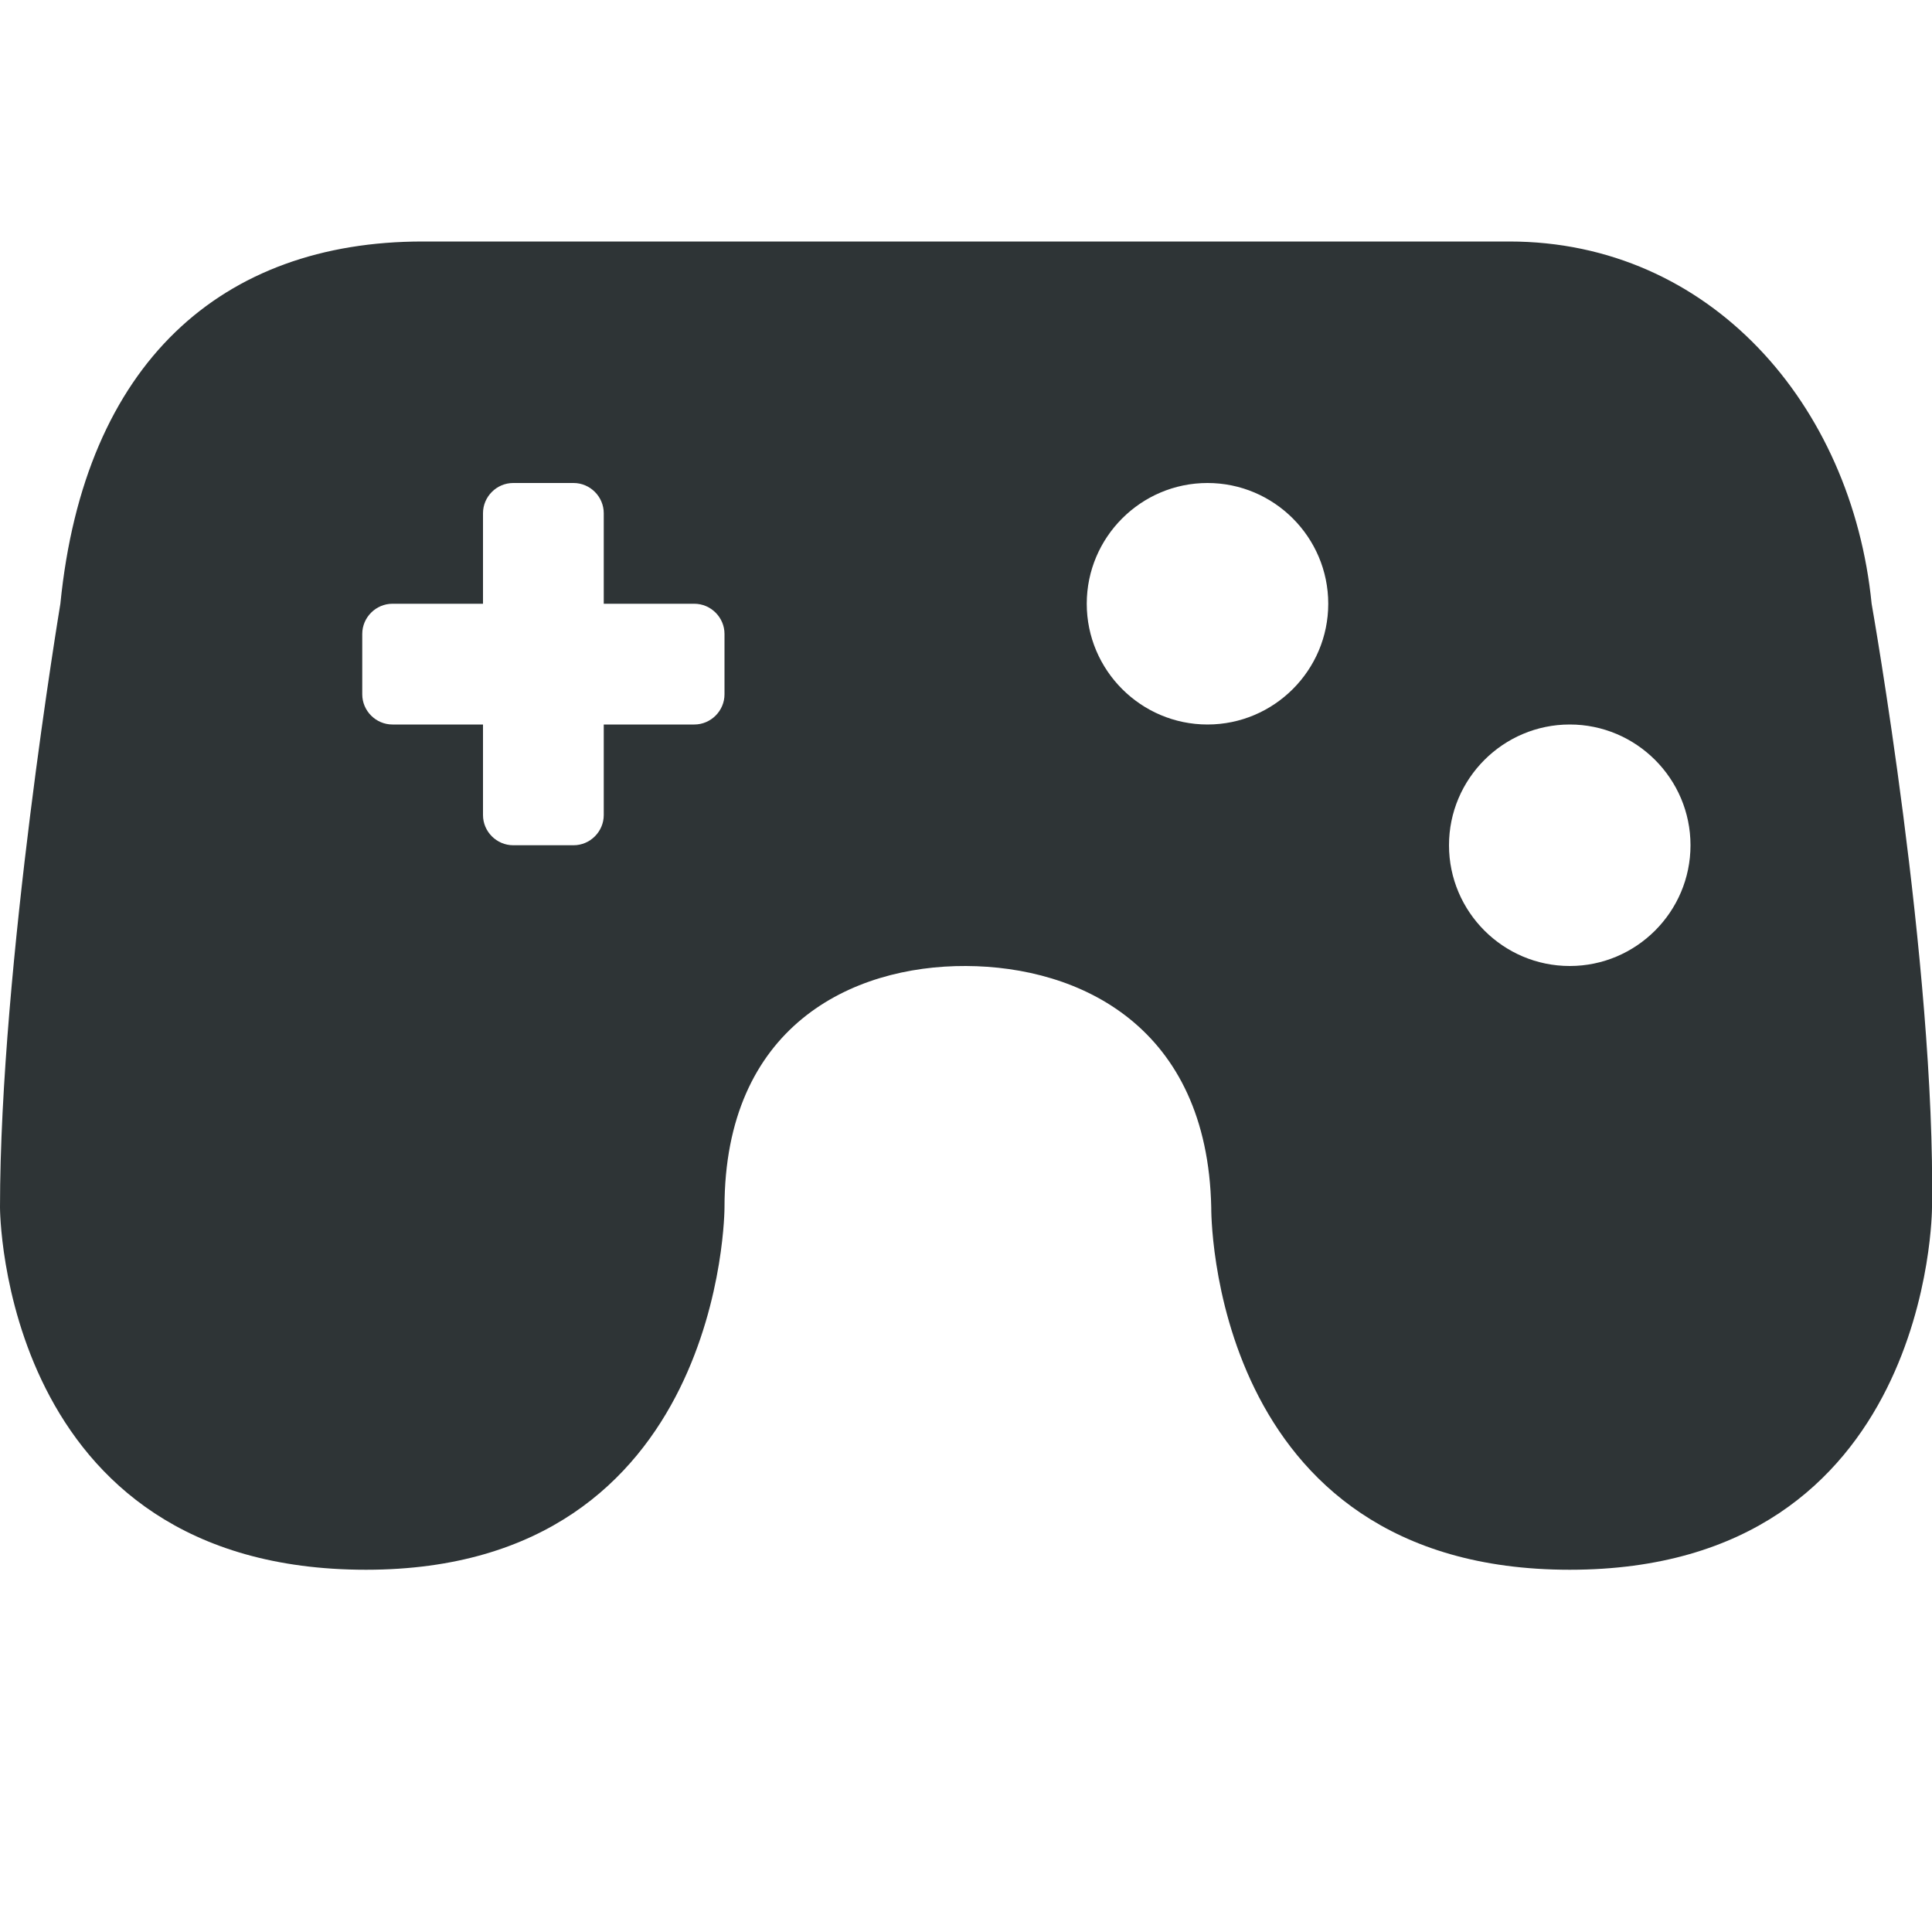
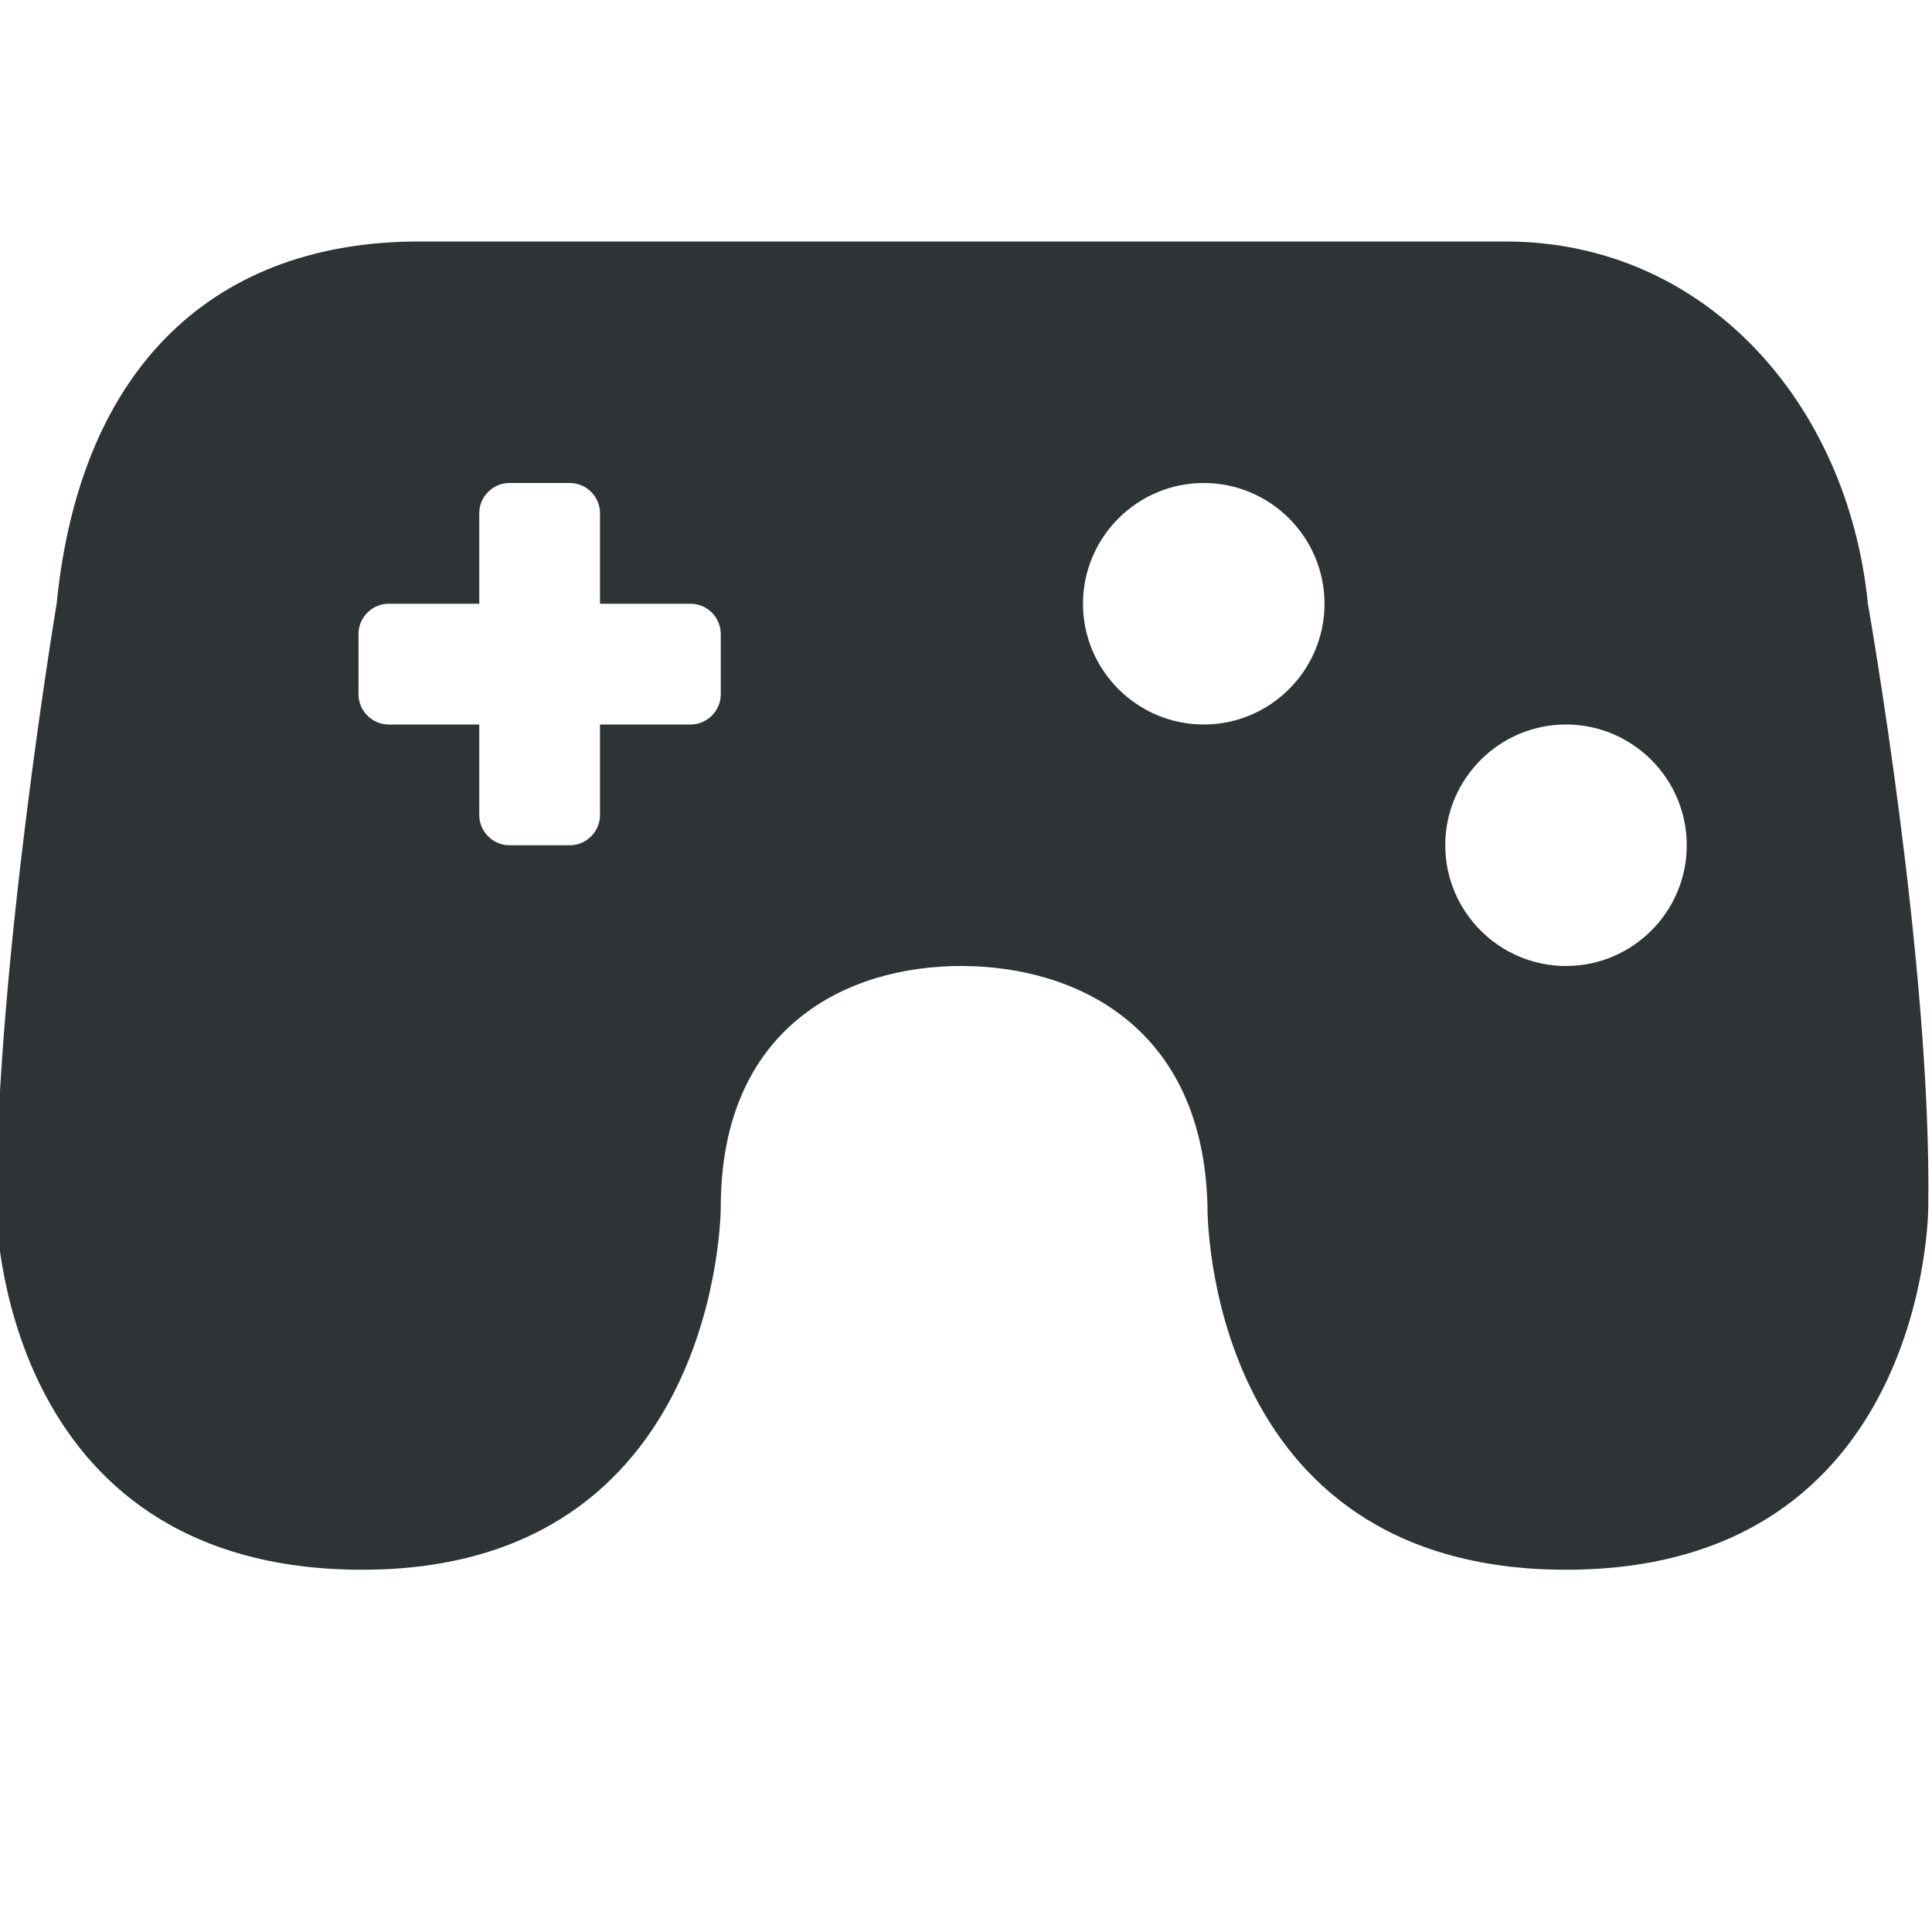
<svg xmlns="http://www.w3.org/2000/svg" height="16px" viewBox="0 0 16 16" width="16px">
-   <path d="m 3.5 2 c -1.66 0 -2.801 1 -3 3 c 0 0 -0.5 3 -0.5 5 c 0 0 0 3 3.031 3 c 2.969 0 2.969 -3 2.969 -3 c 0 -1.5 1.051 -2.004 2 -2 c 0.941 0.004 2 0.5 2.031 2 c 0 0 -0.031 3 2.969 3 s 3 -3 3 -3 c 0.031 -2 -0.5 -5 -0.5 -5 c -0.164 -1.652 -1.34 -3 -3 -3 z m 0.75 2 h 0.5 c 0.137 0 0.25 0.113 0.25 0.25 v 0.75 h 0.75 c 0.137 0 0.25 0.113 0.25 0.25 v 0.5 c 0 0.137 -0.113 0.25 -0.25 0.25 h -0.75 v 0.75 c 0 0.137 -0.113 0.25 -0.25 0.25 h -0.5 c -0.137 0 -0.25 -0.113 -0.25 -0.25 v -0.75 h -0.75 c -0.137 0 -0.25 -0.113 -0.25 -0.25 v -0.5 c 0 -0.137 0.113 -0.25 0.25 -0.25 h 0.75 v -0.75 c 0 -0.137 0.113 -0.25 0.25 -0.25 z m 5.75 0 c 0.551 0 1 0.449 1 1 s -0.449 1 -1 1 s -1 -0.449 -1 -1 s 0.449 -1 1 -1 z m 3 2 c 0.551 0 1 0.449 1 1 s -0.449 1 -1 1 s -1 -0.449 -1 -1 s 0.449 -1 1 -1 z m 0 0" fill="#2e3436" />
+   <path d="m 3.469 2 c -1.66 0 -2.801 1 -3 3 c 0 0 -0.5 3 -0.5 5 c 0 0 0 3 3.031 3 c 2.969 0 2.969 -3 2.969 -3 c 0 -1.5 1.051 -2.004 2 -2 c 0.941 0.004 2 0.5 2.031 2 c 0 0 -0.031 3 2.969 3 s 3 -3 3 -3 c 0.031 -2 -0.5 -5 -0.5 -5 c -0.164 -1.652 -1.34 -3 -3 -3 z m 0.75 2 h 0.5 c 0.137 0 0.25 0.113 0.25 0.25 v 0.75 h 0.75 c 0.137 0 0.25 0.113 0.25 0.25 v 0.5 c 0 0.137 -0.113 0.25 -0.25 0.25 h -0.75 v 0.75 c 0 0.137 -0.113 0.25 -0.25 0.25 h -0.5 c -0.137 0 -0.25 -0.113 -0.25 -0.25 v -0.75 h -0.75 c -0.137 0 -0.25 -0.113 -0.25 -0.25 v -0.5 c 0 -0.137 0.113 -0.25 0.25 -0.25 h 0.75 v -0.75 c 0 -0.137 0.113 -0.25 0.25 -0.25 z m 5.75 0 c 0.551 0 1 0.449 1 1 s -0.449 1 -1 1 s -1 -0.449 -1 -1 s 0.449 -1 1 -1 z m 3 2 c 0.551 0 1 0.449 1 1 s -0.449 1 -1 1 s -1 -0.449 -1 -1 s 0.449 -1 1 -1 z m 0 0" fill="#2e3436" />
</svg>
